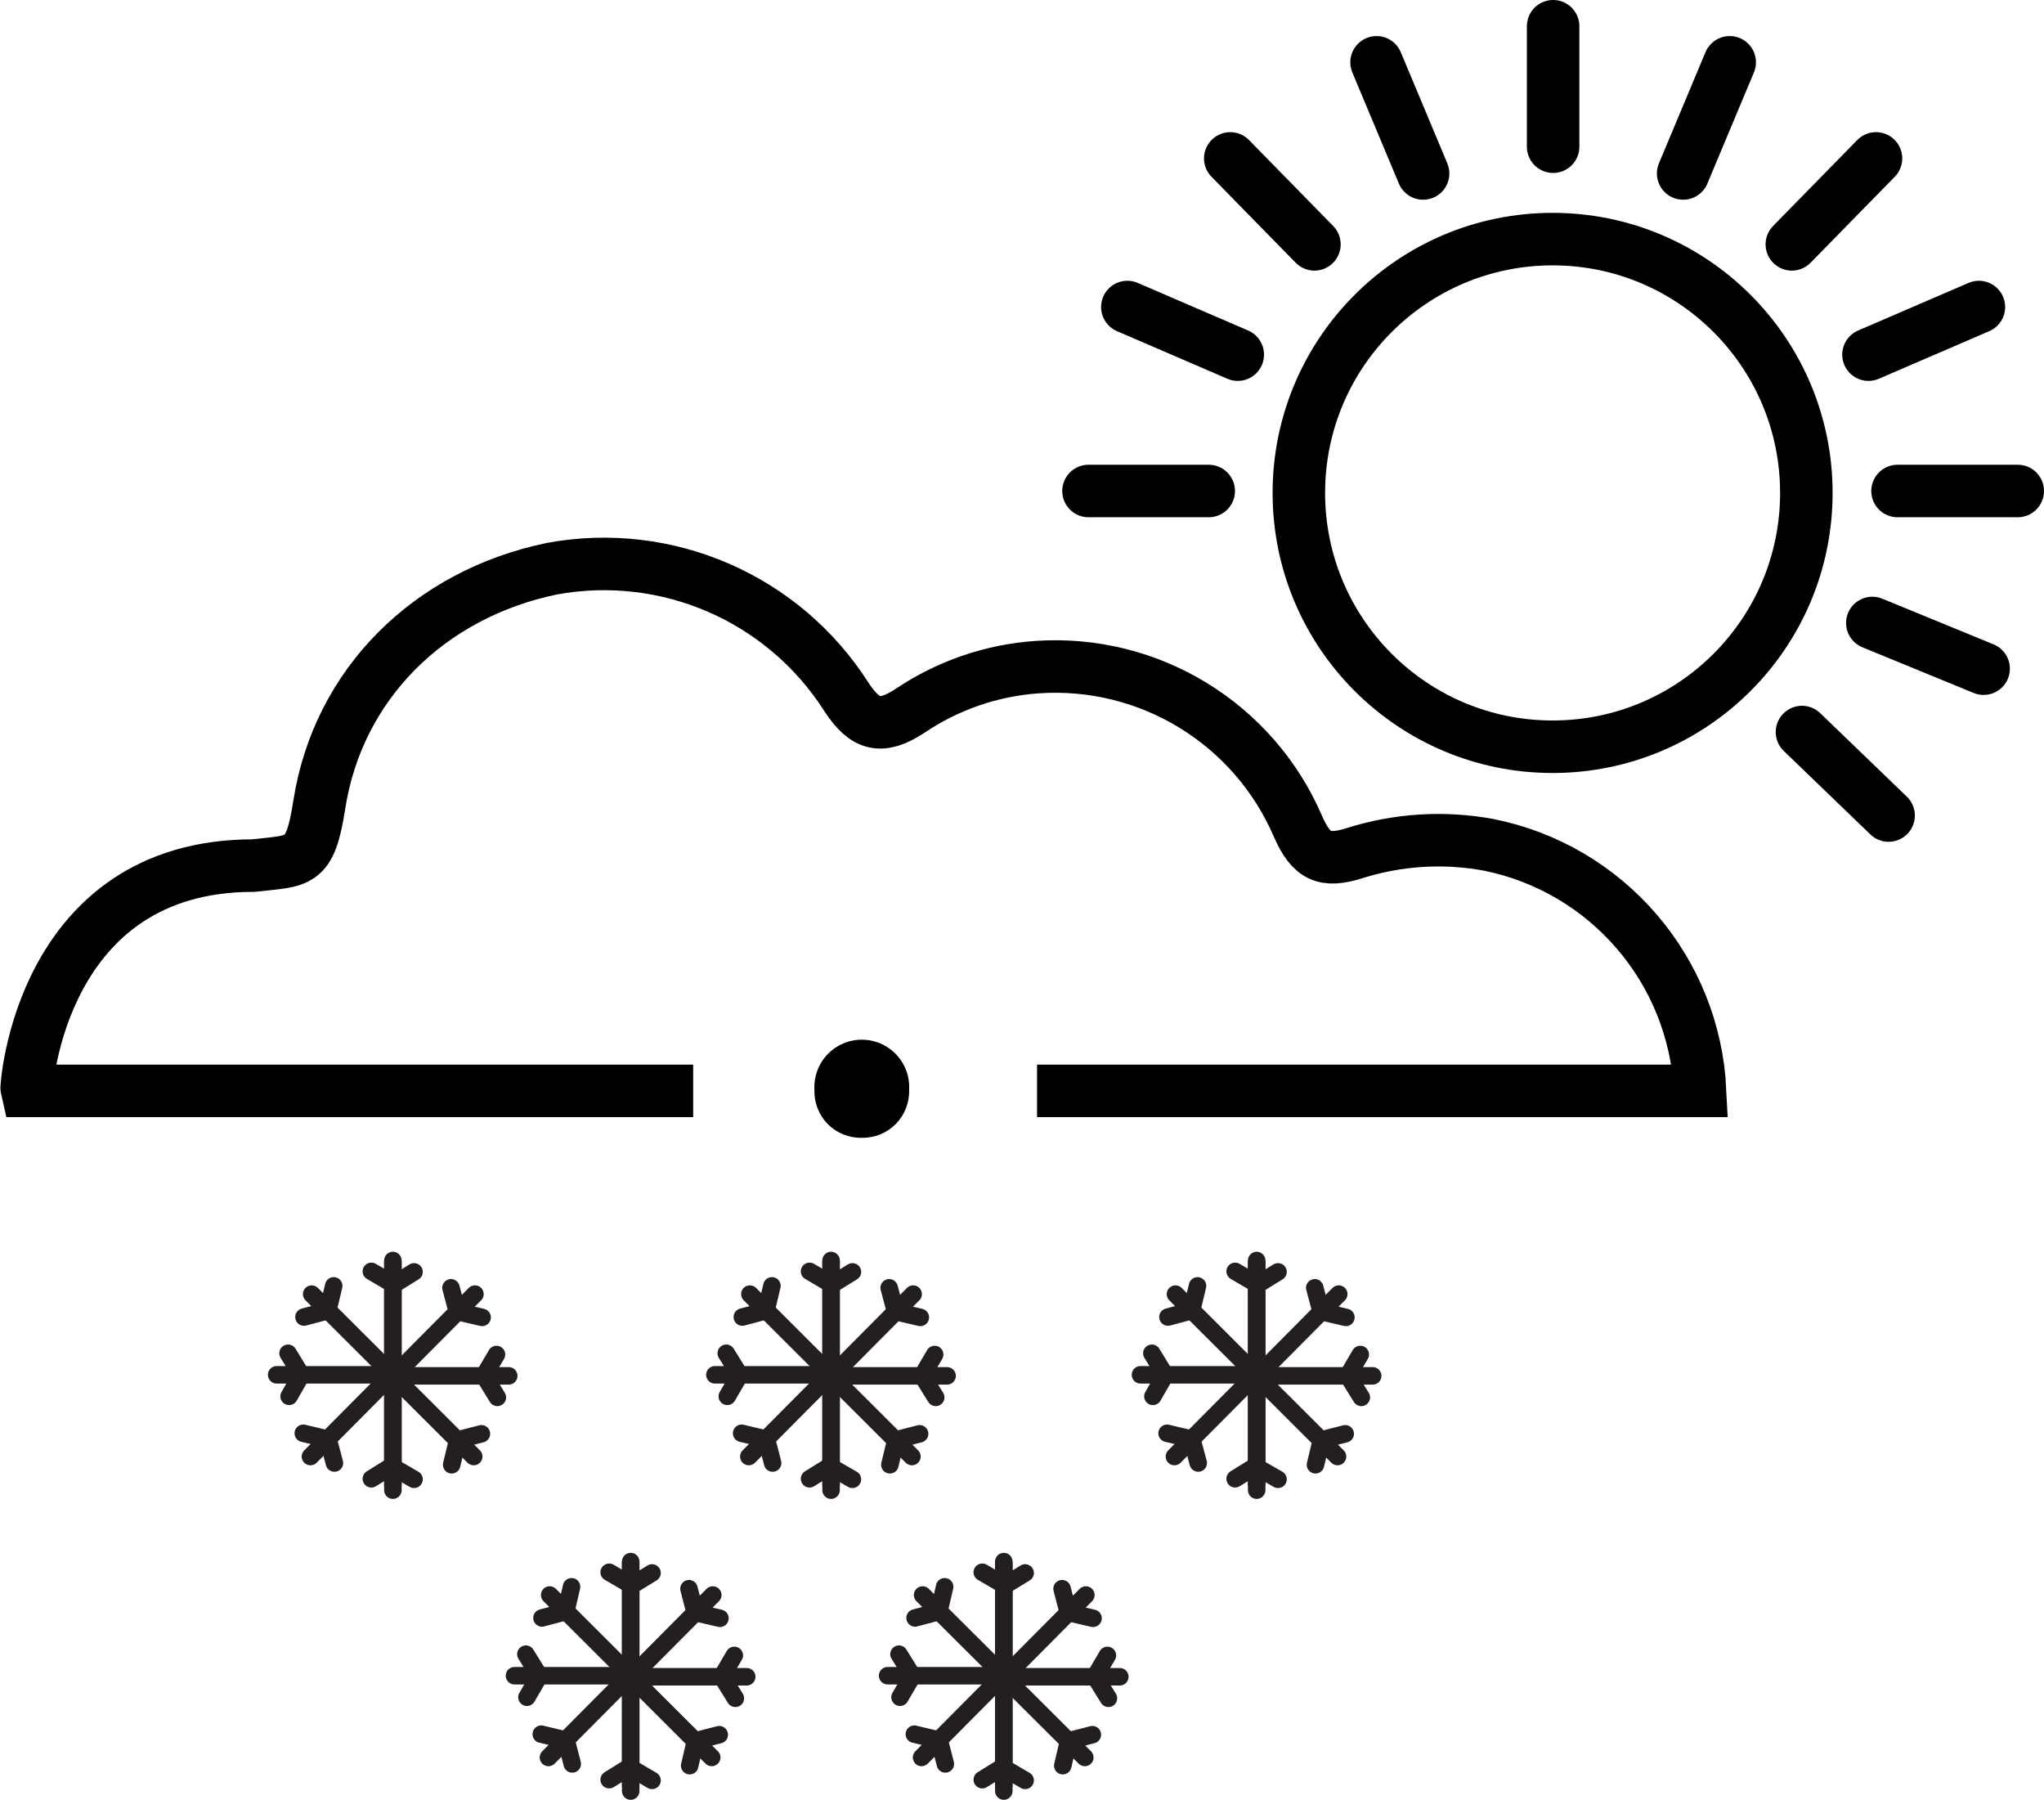
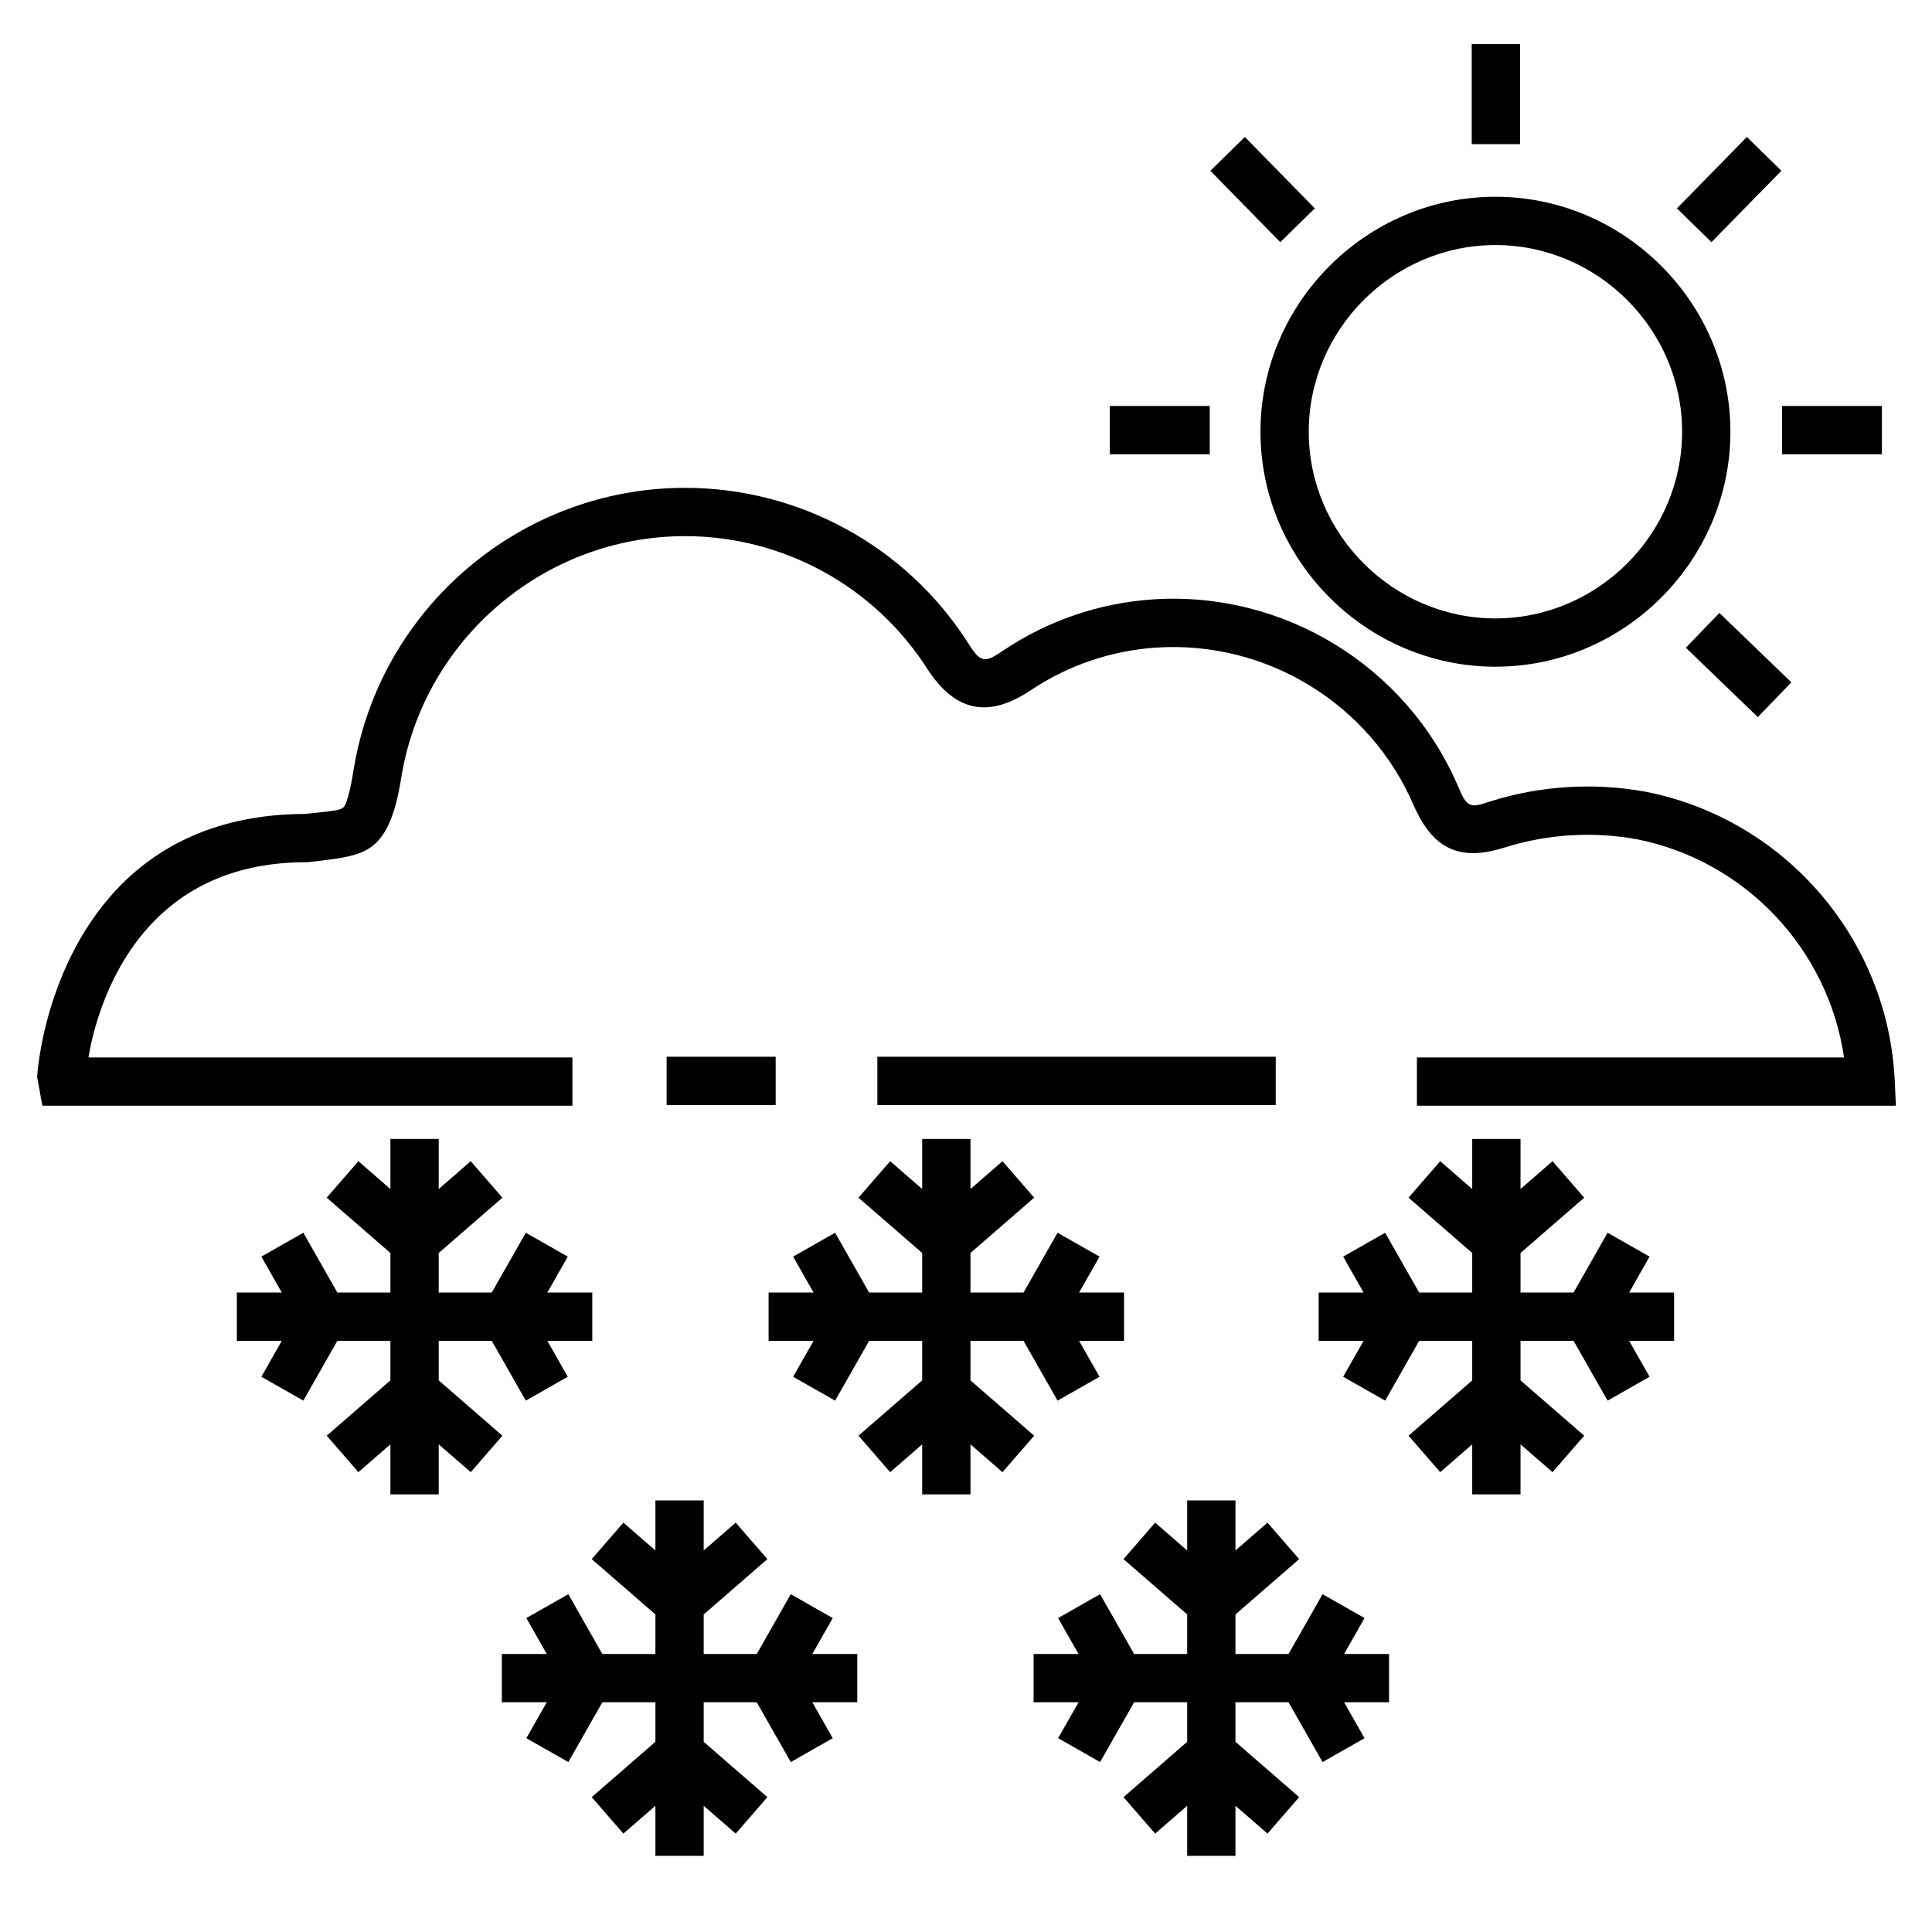
- <svg xmlns="http://www.w3.org/2000/svg" viewBox="0 0 116.8 102.82">
-   <defs>
-     <style>.cls-1,.cls-2,.cls-3,.cls-4{fill:none;stroke-miterlimit:10;}.cls-1,.cls-2{stroke:#231f20;}.cls-1,.cls-4{stroke-linecap:round;}.cls-3,.cls-4{stroke:#000;stroke-width:3px;}</style>
-   </defs>
-   <g id="Layer_2" data-name="Layer 2">
-     <g id="Layer_1-2" data-name="Layer 1">
-       <line class="cls-1" x1="47.46" y1="73.43" x2="48.71" y2="72.66" />
-       <line class="cls-1" x1="48.71" y1="84.51" x2="47.49" y2="83.81" />
-       <line class="cls-1" x1="47.49" y1="78.6" x2="52.11" y2="83.21" />
-       <polyline class="cls-1" points="52.55 81.91 51.19 82.26 50.85 83.68" />
-       <line class="cls-1" x1="52.18" y1="73.93" x2="47.47" y2="78.67" />
-       <polyline class="cls-1" points="50.81 73.57 51.17 74.93 52.59 75.26" />
-       <line class="cls-1" x1="54.12" y1="78.6" x2="47.49" y2="78.6" />
-       <polyline class="cls-1" points="53.41 77.38 52.7 78.59 53.47 79.83" />
-       <line class="cls-2" x1="47.49" y1="84.89" x2="47.49" y2="72.01" />
-       <line class="cls-1" x1="47.49" y1="85.13" x2="47.49" y2="72.01" />
-       <line class="cls-1" x1="47.5" y1="83.71" x2="46.26" y2="84.48" />
-       <line class="cls-1" x1="46.26" y1="72.63" x2="47.47" y2="73.34" />
-       <line class="cls-1" x1="47.47" y1="78.54" x2="42.85" y2="73.93" />
-       <polyline class="cls-1" points="42.42 75.24 43.77 74.88 44.11 73.46" />
-       <line class="cls-1" x1="42.79" y1="83.21" x2="47.5" y2="78.47" />
-       <polyline class="cls-1" points="44.15 83.58 43.8 82.22 42.38 81.88" />
-       <line class="cls-1" x1="40.85" y1="78.54" x2="47.47" y2="78.54" />
-       <polyline class="cls-1" points="41.56 79.77 42.27 78.55 41.5 77.31" />
-       <line class="cls-1" x1="22.42" y1="73.43" x2="23.66" y2="72.66" />
-       <line class="cls-1" x1="23.66" y1="84.51" x2="22.45" y2="83.81" />
-       <line class="cls-1" x1="22.45" y1="78.6" x2="27.07" y2="83.21" />
-       <polyline class="cls-1" points="27.51 81.91 26.15 82.26 25.81 83.68" />
-       <line class="cls-1" x1="27.14" y1="73.93" x2="22.43" y2="78.67" />
-       <polyline class="cls-1" points="25.77 73.57 26.13 74.93 27.55 75.26" />
-       <line class="cls-1" x1="29.07" y1="78.6" x2="22.45" y2="78.6" />
-       <polyline class="cls-1" points="28.37 77.38 27.66 78.59 28.42 79.83" />
-       <line class="cls-2" x1="22.45" y1="84.89" x2="22.45" y2="72.01" />
-       <line class="cls-1" x1="22.45" y1="85.13" x2="22.45" y2="72.01" />
-       <line class="cls-1" x1="22.46" y1="83.71" x2="21.22" y2="84.48" />
-       <line class="cls-1" x1="21.22" y1="72.63" x2="22.43" y2="73.34" />
-       <line class="cls-1" x1="22.43" y1="78.54" x2="17.81" y2="73.93" />
-       <polyline class="cls-1" points="17.37 75.24 18.73 74.88 19.07 73.46" />
-       <line class="cls-1" x1="17.74" y1="83.21" x2="22.45" y2="78.47" />
-       <polyline class="cls-1" points="19.11 83.58 18.75 82.22 17.33 81.88" />
-       <line class="cls-1" x1="15.81" y1="78.54" x2="22.43" y2="78.54" />
-       <polyline class="cls-1" points="16.52 79.77 17.22 78.55 16.46 77.31" />
-       <line class="cls-1" x1="71.78" y1="73.43" x2="73.03" y2="72.66" />
-       <line class="cls-1" x1="73.03" y1="84.51" x2="71.81" y2="83.81" />
-       <line class="cls-1" x1="71.81" y1="78.6" x2="76.43" y2="83.21" />
-       <polyline class="cls-1" points="76.87 81.91 75.51 82.26 75.17 83.68" />
-       <line class="cls-1" x1="76.5" y1="73.93" x2="71.79" y2="78.67" />
-       <polyline class="cls-1" points="75.13 73.57 75.49 74.93 76.91 75.26" />
-       <line class="cls-1" x1="78.44" y1="78.6" x2="71.81" y2="78.6" />
-       <polyline class="cls-1" points="77.73 77.38 77.02 78.59 77.79 79.83" />
-       <line class="cls-2" x1="71.81" y1="84.89" x2="71.81" y2="72.01" />
-       <line class="cls-1" x1="71.81" y1="85.13" x2="71.81" y2="72.01" />
-       <line class="cls-1" x1="71.82" y1="83.71" x2="70.58" y2="84.48" />
-       <line class="cls-1" x1="70.58" y1="72.63" x2="71.79" y2="73.34" />
-       <line class="cls-1" x1="71.79" y1="78.54" x2="67.17" y2="73.93" />
-       <polyline class="cls-1" points="66.74 75.24 68.09 74.88 68.43 73.46" />
-       <line class="cls-1" x1="67.11" y1="83.21" x2="71.82" y2="78.47" />
-       <polyline class="cls-1" points="68.47 83.58 68.11 82.22 66.69 81.88" />
-       <line class="cls-1" x1="65.17" y1="78.54" x2="71.79" y2="78.54" />
-       <polyline class="cls-1" points="65.88 79.77 66.58 78.55 65.82 77.31" />
-       <line class="cls-1" x1="57.34" y1="90.62" x2="58.58" y2="89.86" />
-       <line class="cls-1" x1="58.58" y1="101.71" x2="57.37" y2="101" />
-       <line class="cls-1" x1="57.36" y1="95.79" x2="61.99" y2="100.4" />
-       <polyline class="cls-1" points="62.42 99.1 61.06 99.45 60.73 100.87" />
-       <line class="cls-1" x1="62.05" y1="91.12" x2="57.34" y2="95.86" />
-       <polyline class="cls-1" points="60.69 90.76 61.04 92.12 62.46 92.45" />
-       <line class="cls-1" x1="63.99" y1="95.79" x2="57.36" y2="95.79" />
-       <polyline class="cls-1" points="63.28 94.57 62.57 95.78 63.34 97.02" />
-       <line class="cls-2" x1="57.36" y1="102.08" x2="57.36" y2="89.21" />
-       <line class="cls-1" x1="57.36" y1="102.32" x2="57.36" y2="89.21" />
-       <line class="cls-1" x1="57.37" y1="100.9" x2="56.13" y2="101.67" />
-       <line class="cls-1" x1="56.13" y1="89.82" x2="57.34" y2="90.53" />
-       <line class="cls-1" x1="57.35" y1="95.73" x2="52.72" y2="91.12" />
-       <polyline class="cls-1" points="52.29 92.43 53.65 92.07 53.98 90.65" />
-       <line class="cls-1" x1="52.66" y1="100.4" x2="57.37" y2="95.66" />
-       <polyline class="cls-1" points="54.02 100.77 53.67 99.41 52.25 99.07" />
-       <line class="cls-1" x1="50.72" y1="95.73" x2="57.35" y2="95.73" />
-       <polyline class="cls-1" points="51.43 96.96 52.14 95.74 51.37 94.5" />
-       <line class="cls-1" x1="36.02" y1="90.62" x2="37.26" y2="89.86" />
-       <line class="cls-1" x1="37.26" y1="101.71" x2="36.05" y2="101" />
-       <line class="cls-1" x1="36.05" y1="95.79" x2="40.67" y2="100.4" />
-       <polyline class="cls-1" points="41.1 99.1 39.74 99.45 39.41 100.87" />
-       <line class="cls-1" x1="40.73" y1="91.12" x2="36.02" y2="95.86" />
-       <polyline class="cls-1" points="39.37 90.76 39.72 92.12 41.14 92.45" />
-       <line class="cls-1" x1="42.67" y1="95.79" x2="36.05" y2="95.79" />
-       <polyline class="cls-1" points="41.96 94.57 41.25 95.78 42.02 97.02" />
-       <line class="cls-2" x1="36.04" y1="102.08" x2="36.04" y2="89.21" />
-       <line class="cls-1" x1="36.04" y1="102.32" x2="36.04" y2="89.21" />
-       <line class="cls-1" x1="36.05" y1="100.9" x2="34.81" y2="101.67" />
-       <line class="cls-1" x1="34.81" y1="89.82" x2="36.03" y2="90.53" />
-       <line class="cls-1" x1="36.03" y1="95.73" x2="31.41" y2="91.12" />
-       <polyline class="cls-1" points="30.97 92.43 32.33 92.07 32.66 90.65" />
-       <line class="cls-1" x1="31.34" y1="100.4" x2="36.05" y2="95.66" />
-       <polyline class="cls-1" points="32.7 100.77 32.35 99.41 30.93 99.07" />
-       <line class="cls-1" x1="29.4" y1="95.73" x2="36.03" y2="95.73" />
-       <polyline class="cls-1" points="30.11 96.96 30.82 95.74 30.05 94.5" />
-       <path class="cls-3" d="M59.26,62.32H97.15a15.07,15.07,0,0,0-12.1-14.06,15.87,15.87,0,0,0-7.62.47c-1.76.56-2.5.2-3.26-1.52a15.1,15.1,0,0,0-14.88-9.1A14.82,14.82,0,0,0,52,40.61c-1.62,1.06-2.55.86-3.63-.79a16.43,16.43,0,0,0-16.84-7.33c-7,1.45-12.22,6.59-13.29,13.51-.53,3.41-1.13,3.15-3.77,3.45-12.16,0-13,12.68-12.95,12.87H39.61" />
-       <path d="M49.24,65a2.64,2.64,0,0,1-2.7-2.73,2.71,2.71,0,1,1,5.41,0A2.65,2.65,0,0,1,49.24,65Z" />
-       <line class="cls-4" x1="69.07" y1="28.05" x2="62.2" y2="28.05" />
-       <line class="cls-4" x1="75.11" y1="13.96" x2="70.3" y2="9.05" />
-       <line class="cls-4" x1="81.32" y1="9.91" x2="78.66" y2="3.56" />
-       <line class="cls-4" x1="70.73" y1="20.26" x2="64.42" y2="17.54" />
-       <path class="cls-3" d="M88.72,42.66h0a14.49,14.49,0,0,0,0-29h0a14.49,14.49,0,1,0,0,29h0Z" />
-       <line class="cls-4" x1="108.43" y1="28.05" x2="115.3" y2="28.05" />
-       <line class="cls-4" x1="88.75" y1="8.38" x2="88.75" y2="1.5" />
-       <line class="cls-4" x1="102.97" y1="41.82" x2="107.92" y2="46.59" />
-       <line class="cls-4" x1="102.39" y1="13.96" x2="107.2" y2="9.05" />
-       <line class="cls-4" x1="106.99" y1="35.59" x2="113.35" y2="38.2" />
-       <line class="cls-4" x1="96.18" y1="9.91" x2="98.84" y2="3.56" />
-       <line class="cls-4" x1="106.77" y1="20.26" x2="113.08" y2="17.54" />
+ <svg xmlns="http://www.w3.org/2000/svg" width="100%" height="100%" viewBox="0 0 60 60" version="1.1" xml:space="preserve" style="fill-rule:evenodd;clip-rule:evenodd;stroke-linejoin:round;stroke-miterlimit:2;">
+   <g transform="matrix(1,0,0,1,0,-186)">
+     <g id="snow-showers-day" transform="matrix(1,0,0,1,0,186)">
+       <rect x="0" y="0" width="60" height="60" style="fill:none;" />
+       <g transform="matrix(0.587597,0,0,0.587597,1.00798,14.9978)">
+         <path d="M2.96,30.364L28.538,30.364L28.538,32.916L0.523,32.916L0.249,31.4C0.273,30.979 0.39,29.868 0.762,28.448C1.853,24.295 5.111,17.529 14.385,17.495C14.993,17.427 15.487,17.39 15.893,17.324C16.097,17.291 16.266,17.274 16.394,17.18C16.54,17.073 16.59,16.874 16.676,16.591C16.79,16.213 16.884,15.734 16.98,15.118L16.981,15.112C18.391,6.58 25.842,0.259 34.49,0.259C40.538,0.259 46.184,3.351 49.442,8.447C49.739,8.901 49.939,9.236 50.253,9.304C50.559,9.37 50.861,9.15 51.294,8.867C53.645,7.282 56.375,6.347 59.205,6.156C66.113,5.694 72.602,9.661 75.34,16.02C75.554,16.505 75.685,16.857 75.968,16.99C76.239,17.117 76.568,16.985 77.046,16.833C79.708,15.996 82.536,15.821 85.29,16.326L85.299,16.328C92.634,17.79 98.073,24.11 98.425,31.58L98.488,32.916L73.171,32.916L73.171,30.364L95.746,30.364C94.914,24.659 90.551,19.982 84.811,18.834C82.478,18.408 80.075,18.557 77.817,19.266C76.53,19.676 75.613,19.644 74.882,19.3C74.165,18.963 73.548,18.28 73,17.04L72.997,17.034C70.687,11.664 65.209,8.313 59.376,8.704C56.993,8.864 54.694,9.653 52.706,10.993L52.699,10.998C51.512,11.775 50.547,11.98 49.712,11.799C48.886,11.619 48.085,11.035 47.298,9.833L47.294,9.827C44.506,5.461 39.67,2.812 34.49,2.812C27.087,2.812 20.708,8.222 19.5,15.525C19.152,17.756 18.615,18.72 17.899,19.242C17.224,19.735 16.246,19.853 14.614,20.038L14.542,20.046L14.47,20.046C6.788,20.046 4.13,25.672 3.231,29.096C3.113,29.545 3.025,29.983 2.96,30.364Z" />
+       </g>
+       <g transform="matrix(1.11152,0,0,1,-144.407,-62.0058)">
+         <rect x="154.432" y="94.824" width="11.131" height="1.5" />
+       </g>
+       <g transform="matrix(0.304233,0,0,1,-26.2803,-62.0058)">
+         <rect x="154.432" y="94.824" width="11.131" height="1.5" />
+       </g>
+       <g transform="matrix(0.451539,0,0,0.451539,6.38154,0.692526)">
+         <rect x="62.2" y="26.389" width="6.87" height="3.322" />
+       </g>
+       <g transform="matrix(0.451539,0,0,0.451539,6.38154,0.692526)">
+         <path d="M76.297,12.798L73.923,15.122L69.113,10.212L71.487,7.888L76.297,12.798Z" />
+       </g>
+       <g transform="matrix(0.451539,0,0,0.451539,6.38154,0.692526)">
+         <path d="M88.72,44.321C79.854,44.321 72.559,37.026 72.559,28.16C72.559,19.294 79.854,11.999 88.72,11.999C97.586,11.999 104.881,19.294 104.881,28.16C104.881,37.026 97.586,44.321 88.72,44.321ZM88.72,40.999C95.763,40.999 101.559,35.203 101.559,28.16C101.559,21.117 95.763,15.321 88.72,15.321C81.677,15.321 75.881,21.117 75.881,28.16C75.881,35.203 81.677,40.999 88.72,40.999Z" />
+       </g>
+       <g transform="matrix(0.451539,0,0,0.451539,6.38154,0.692526)">
+         <rect x="108.43" y="26.389" width="6.87" height="3.322" />
+       </g>
+       <g transform="matrix(0.451539,0,0,0.451539,6.38154,0.692526)">
+         <rect x="87.089" y="1.5" width="3.322" height="6.88" />
+       </g>
+       <g transform="matrix(0.451539,0,0,0.451539,6.38154,0.692526)">
+         <path d="M101.817,43.016L104.123,40.624L109.073,45.394L106.767,47.786L101.817,43.016Z" />
+       </g>
+       <g transform="matrix(0.451539,0,0,0.451539,6.38154,0.692526)">
+         <path d="M103.577,15.122L101.203,12.798L106.013,7.888L108.387,10.212L103.577,15.122Z" />
+       </g>
+       <g transform="matrix(0.237037,0,0,0.237037,17.8047,31.2009)">
+         <path d="M31.476,44.044L25.587,44.044L25.587,37.716L31.476,37.716L28.799,33.01L34.3,29.882L38.756,37.716L45.708,37.716L45.708,32.535L37.363,25.287L41.513,20.509L45.708,24.153L45.708,17.595L52.036,17.595L52.036,24.153L56.231,20.509L60.381,25.287L52.036,32.535L52.036,37.716L58.988,37.716L63.444,29.882L68.945,33.01L66.268,37.716L72.157,37.716L72.157,44.044L66.268,44.044L68.945,48.749L63.444,51.878L58.988,44.044L52.036,44.044L52.036,49.225L60.381,56.473L56.231,61.25L52.036,57.607L52.036,64.165L45.708,64.165L45.708,57.607L41.513,61.25L37.363,56.473L45.708,49.225L45.708,44.044L38.756,44.044L34.3,51.878L28.799,48.749L31.476,44.044Z" />
+       </g>
+       <g transform="matrix(0.237037,0,0,0.237037,26.0343,42.4258)">
+         <path d="M31.476,44.044L25.587,44.044L25.587,37.716L31.476,37.716L28.799,33.01L34.3,29.882L38.756,37.716L45.708,37.716L45.708,32.535L37.363,25.287L41.513,20.509L45.708,24.153L45.708,17.595L52.036,17.595L52.036,24.153L56.231,20.509L60.381,25.287L52.036,32.535L52.036,37.716L58.988,37.716L63.444,29.882L68.945,33.01L66.268,37.716L72.157,37.716L72.157,44.044L66.268,44.044L68.945,48.749L63.444,51.878L58.988,44.044L52.036,44.044L52.036,49.225L60.381,56.473L56.231,61.25L52.036,57.607L52.036,64.165L45.708,64.165L45.708,57.607L41.513,61.25L37.363,56.473L45.708,49.225L45.708,44.044L38.756,44.044L34.3,51.878L28.799,48.749L31.476,44.044Z" />
+       </g>
+       <g transform="matrix(0.237037,0,0,0.237037,1.29013,31.2009)">
+         <path d="M31.476,44.044L25.587,44.044L25.587,37.716L31.476,37.716L28.799,33.01L34.3,29.882L38.756,37.716L45.708,37.716L45.708,32.535L37.363,25.287L41.513,20.509L45.708,24.153L45.708,17.595L52.036,17.595L52.036,24.153L56.231,20.509L60.381,25.287L52.036,32.535L52.036,37.716L58.988,37.716L63.444,29.882L68.945,33.01L66.268,37.716L72.157,37.716L72.157,44.044L66.268,44.044L68.945,48.749L63.444,51.878L58.988,44.044L52.036,44.044L52.036,49.225L60.381,56.473L56.231,61.25L52.036,57.607L52.036,64.165L45.708,64.165L45.708,57.607L41.513,61.25L37.363,56.473L45.708,49.225L45.708,44.044L38.756,44.044L34.3,51.878L28.799,48.749L31.476,44.044Z" />
+       </g>
+       <g transform="matrix(0.237037,0,0,0.237037,34.8867,31.2009)">
+         <path d="M31.476,44.044L25.587,44.044L25.587,37.716L31.476,37.716L28.799,33.01L34.3,29.882L38.756,37.716L45.708,37.716L45.708,32.535L37.363,25.287L41.513,20.509L45.708,24.153L45.708,17.595L52.036,17.595L52.036,24.153L56.231,20.509L60.381,25.287L52.036,32.535L52.036,37.716L58.988,37.716L63.444,29.882L68.945,33.01L66.268,37.716L72.157,37.716L72.157,44.044L66.268,44.044L68.945,48.749L63.444,51.878L58.988,44.044L52.036,44.044L52.036,49.225L60.381,56.473L56.231,61.25L52.036,57.607L52.036,64.165L45.708,64.165L45.708,57.607L41.513,61.25L37.363,56.473L45.708,49.225L45.708,44.044L38.756,44.044L34.3,51.878L28.799,48.749L31.476,44.044Z" />
+       </g>
+       <g transform="matrix(0.237037,0,0,0.237037,9.51971,42.4258)">
+         <path d="M31.476,44.044L25.587,44.044L25.587,37.716L31.476,37.716L28.799,33.01L34.3,29.882L38.756,37.716L45.708,37.716L45.708,32.535L37.363,25.287L41.513,20.509L45.708,24.153L45.708,17.595L52.036,17.595L52.036,24.153L56.231,20.509L60.381,25.287L52.036,32.535L52.036,37.716L58.988,37.716L63.444,29.882L68.945,33.01L66.268,37.716L72.157,37.716L72.157,44.044L66.268,44.044L68.945,48.749L63.444,51.878L58.988,44.044L52.036,44.044L52.036,49.225L60.381,56.473L56.231,61.25L52.036,57.607L52.036,64.165L45.708,64.165L45.708,57.607L41.513,61.25L37.363,56.473L45.708,49.225L45.708,44.044L38.756,44.044L34.3,51.878L28.799,48.749L31.476,44.044Z" />
+       </g>
    </g>
  </g>
</svg>
